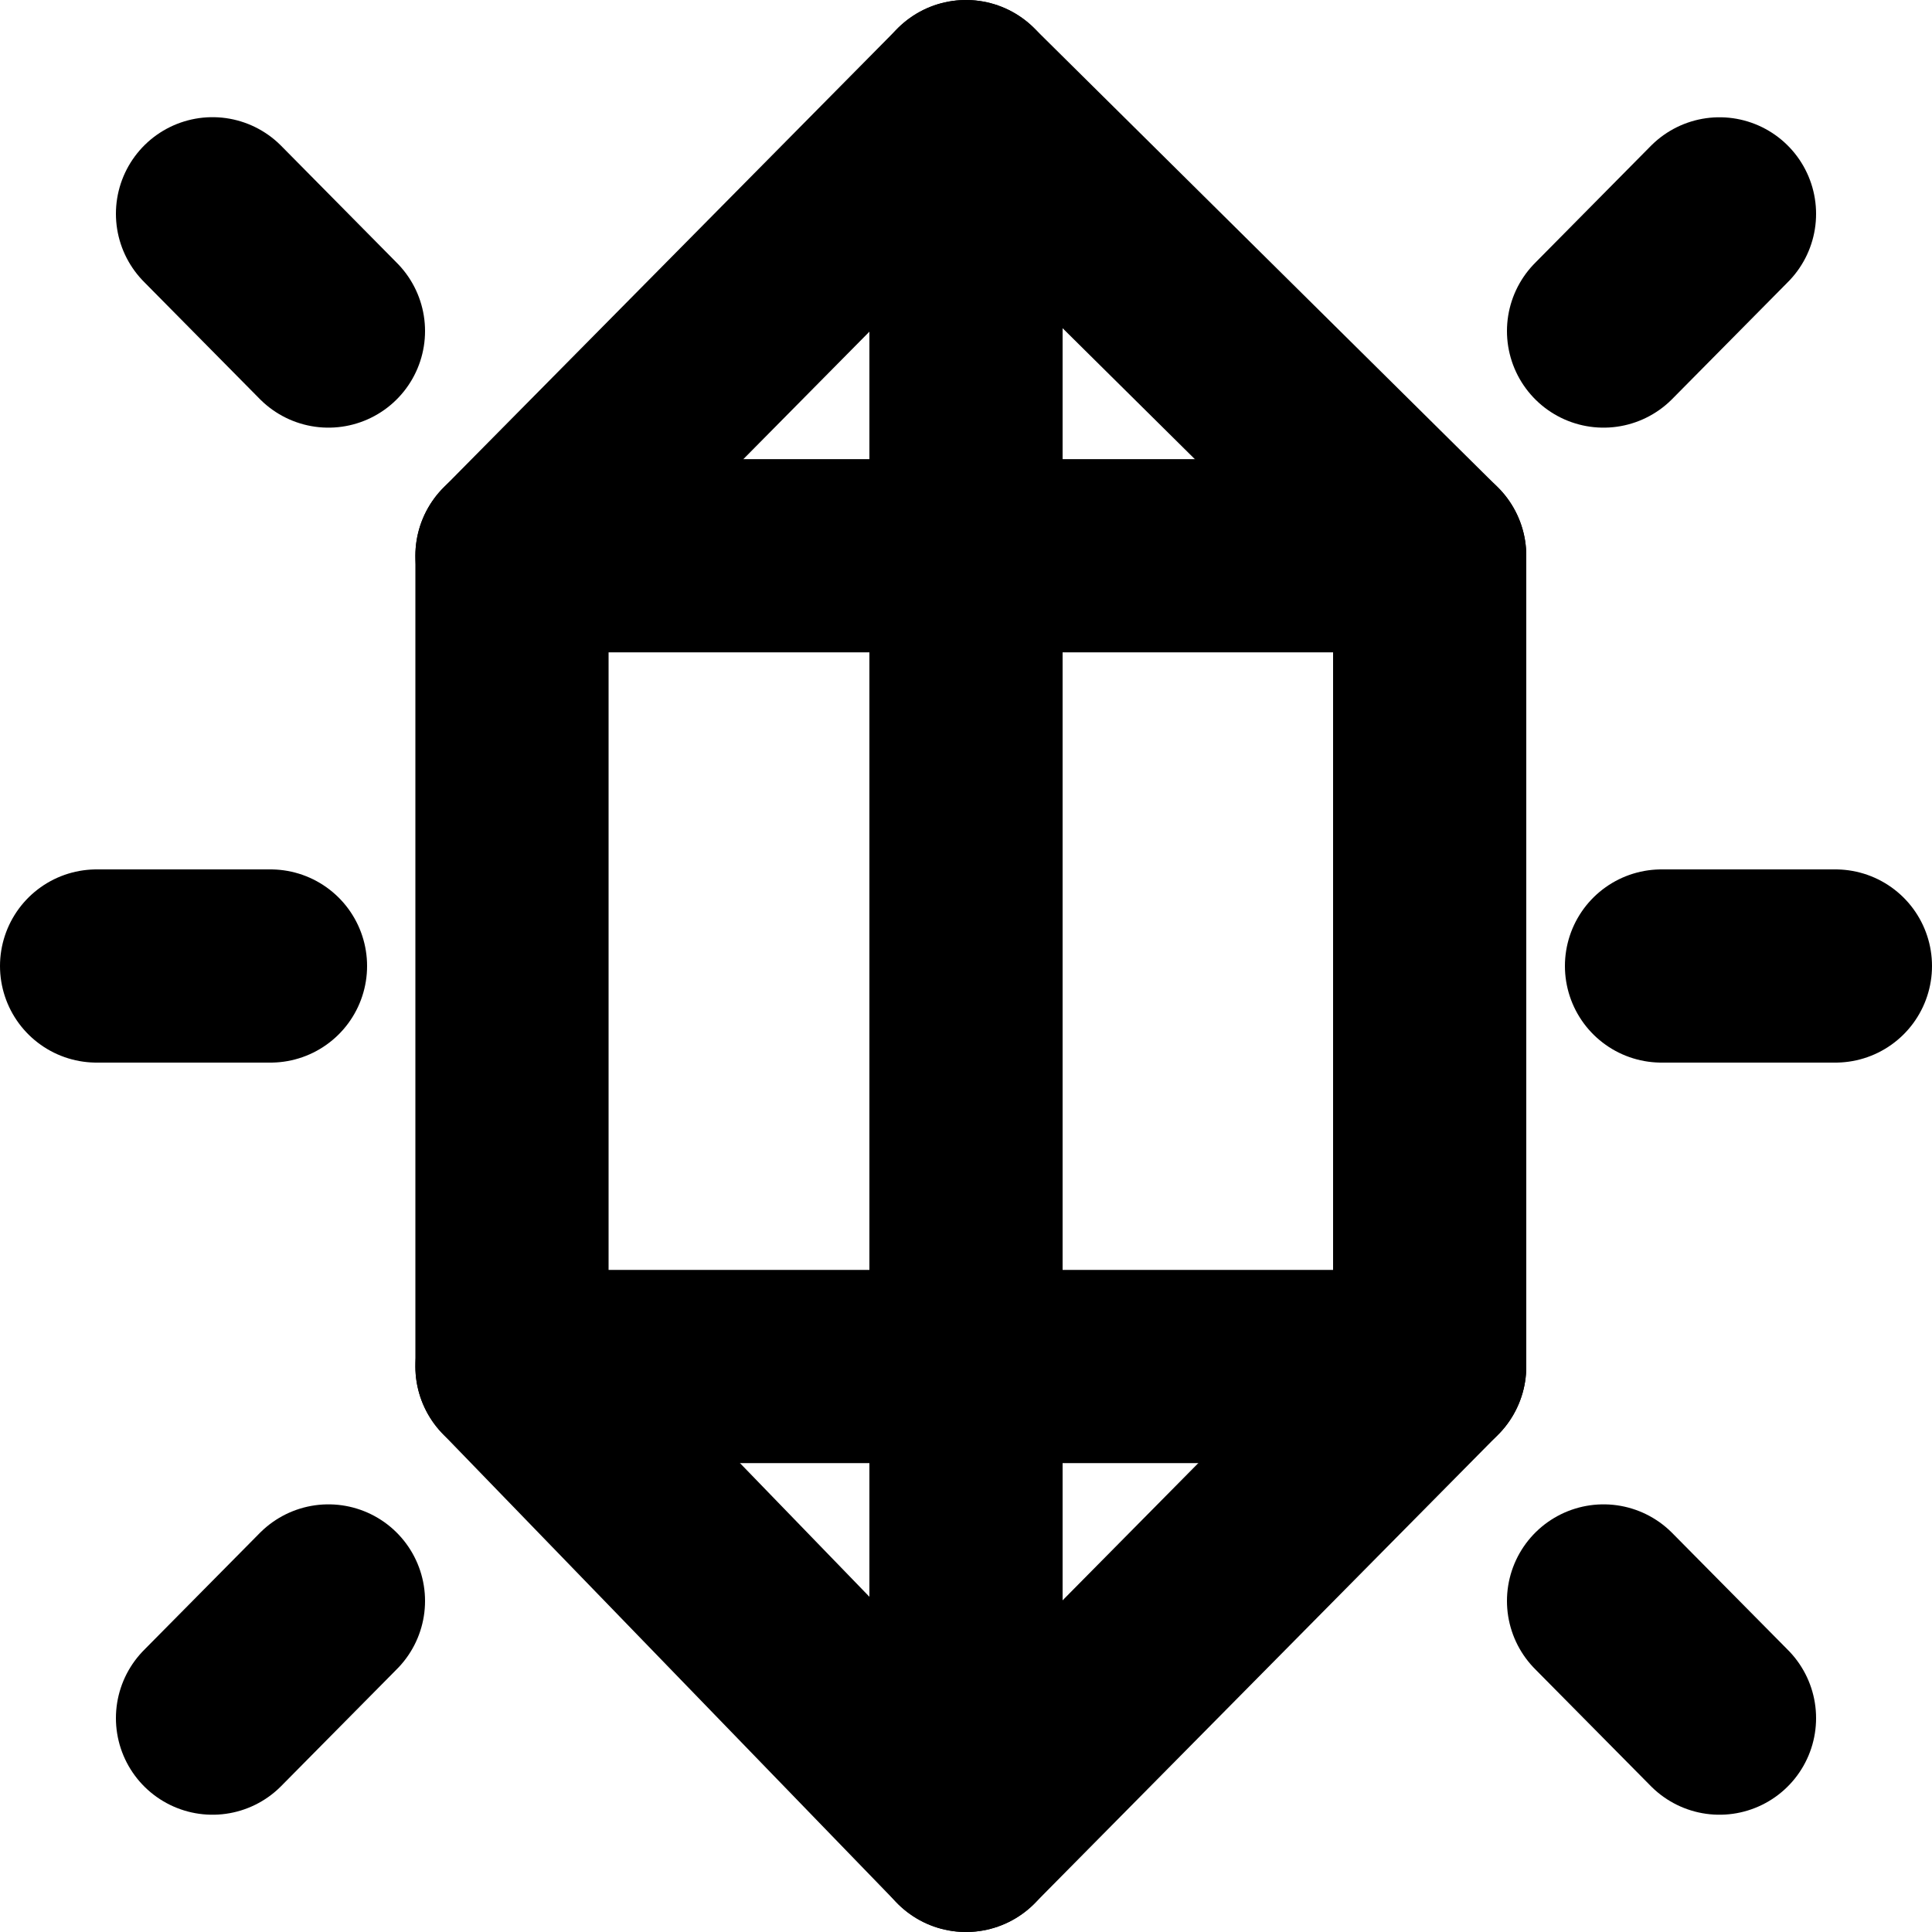
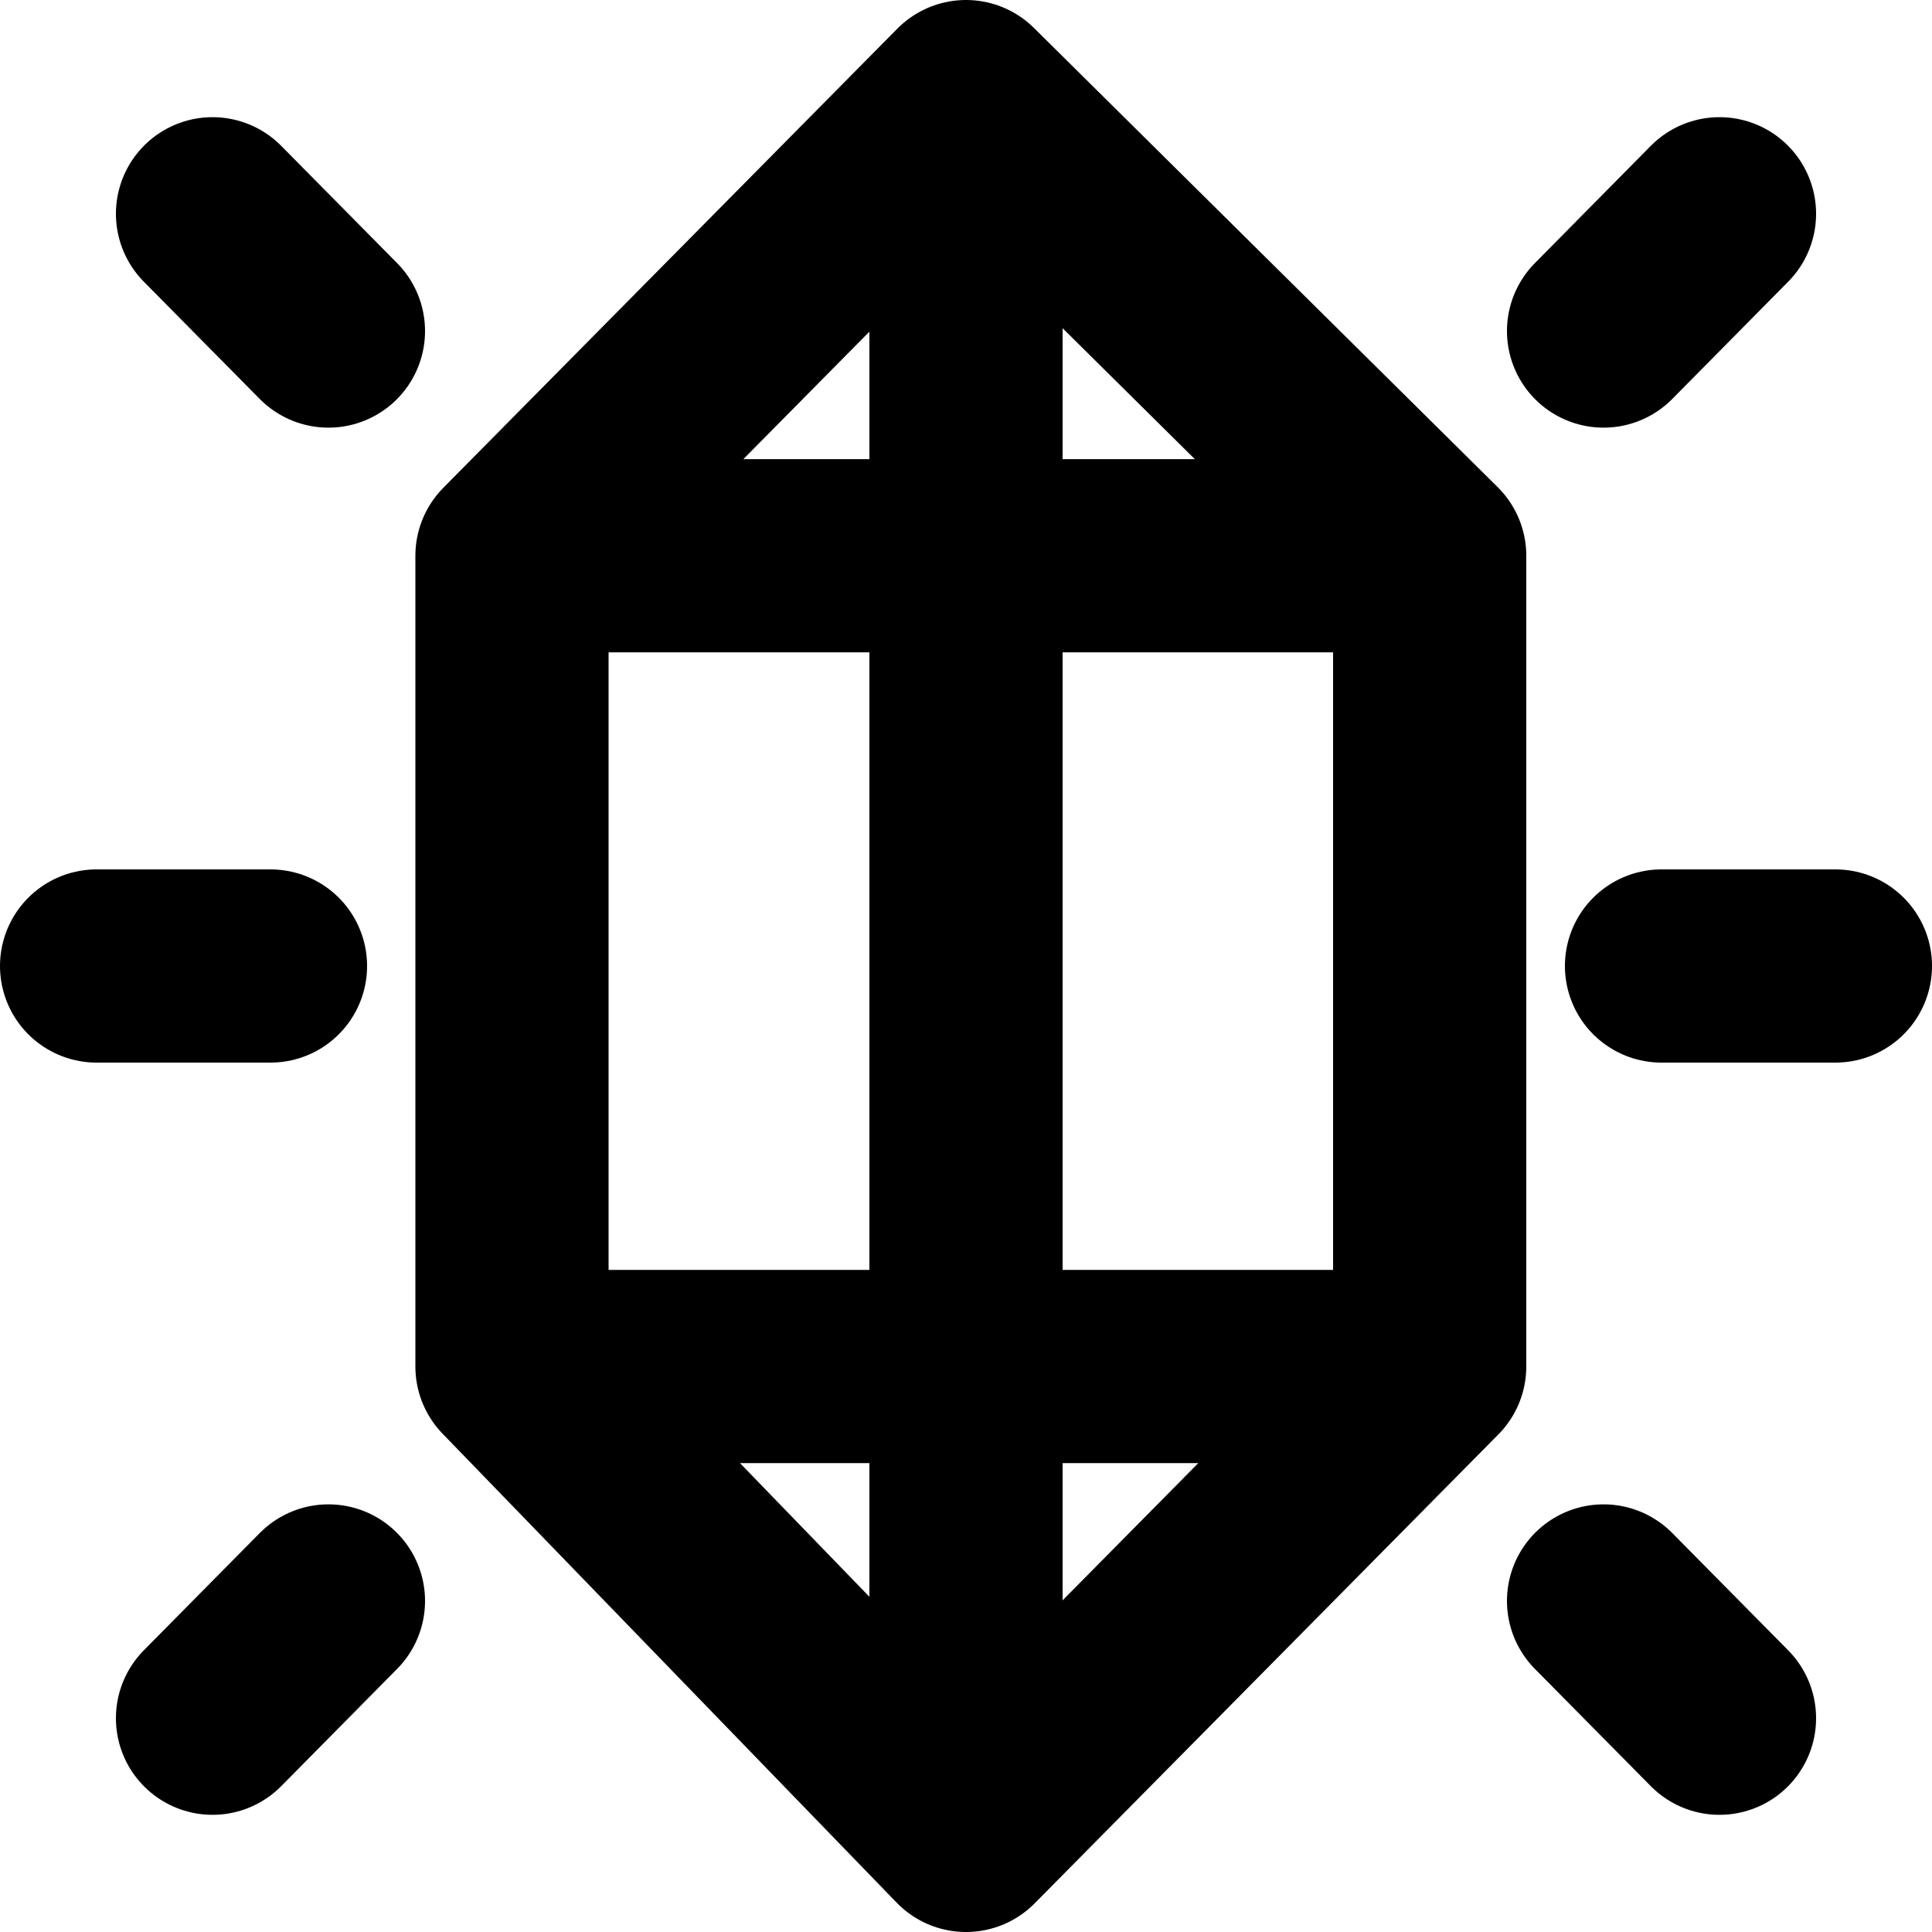
- <svg xmlns="http://www.w3.org/2000/svg" version="1.1" id="gem" x="0px" y="0px" viewBox="0 0 20 20" enable-background="new 0 0 20 20" xml:space="preserve">
-   <g>
-     <path fill="none" stroke="currentColor" stroke-width="2" stroke-linecap="round" stroke-linejoin="round" d="M10,19l4.8-4.854   V5.753L10,1L5.3,5.753v8.393L10,19z" />
-     <path fill="none" stroke="currentColor" stroke-width="2" stroke-linecap="round" stroke-linejoin="round" d="M10,1v18" />
-     <path fill="none" stroke="currentColor" stroke-width="2" stroke-linecap="round" stroke-linejoin="round" d="M5.3,5.753h9.5" />
-     <path fill="none" stroke="currentColor" stroke-width="2" stroke-linecap="round" stroke-linejoin="round" d="M5.3,14.146l9.5,0" />
-     <path fill="none" stroke="currentColor" stroke-width="2" stroke-linecap="round" stroke-linejoin="round" d="M17.2,10H19" />
-     <path fill="none" stroke="currentColor" stroke-width="2" stroke-linecap="round" stroke-linejoin="round" d="M16.6,3.427l1.2-1.213   " />
-     <path fill="none" stroke="currentColor" stroke-width="2" stroke-linecap="round" stroke-linejoin="round" d="M16.6,16.573   l1.2,1.213" />
-     <path fill="none" stroke="currentColor" stroke-width="2" stroke-linecap="round" stroke-linejoin="round" d="M2.8,10H1" />
-     <path fill="none" stroke="currentColor" stroke-width="2" stroke-linecap="round" stroke-linejoin="round" d="M3.4,3.427L2.2,2.213" />
-     <path fill="none" stroke="currentColor" stroke-width="2" stroke-linecap="round" stroke-linejoin="round" d="M3.4,16.573   l-1.2,1.213" />
+ <svg xmlns="http://www.w3.org/2000/svg" viewBox="0 0 20 20">
+   <g fill="none" stroke="currentColor" stroke-width="2" stroke-linecap="round" stroke-linejoin="round">
+     <path d="M10 19l4.8-4.854V5.753L10 1 5.3 5.753v8.393L10 19zM10 1v18M5.3 5.753h9.5M5.3 14.146h9.5M17.2 10H19M16.6 3.427l1.2-1.214M16.6 16.573l1.2 1.214M2.8 10H1M3.4 3.427L2.2 2.213M3.4 16.573l-1.2 1.214" />
  </g>
</svg>
